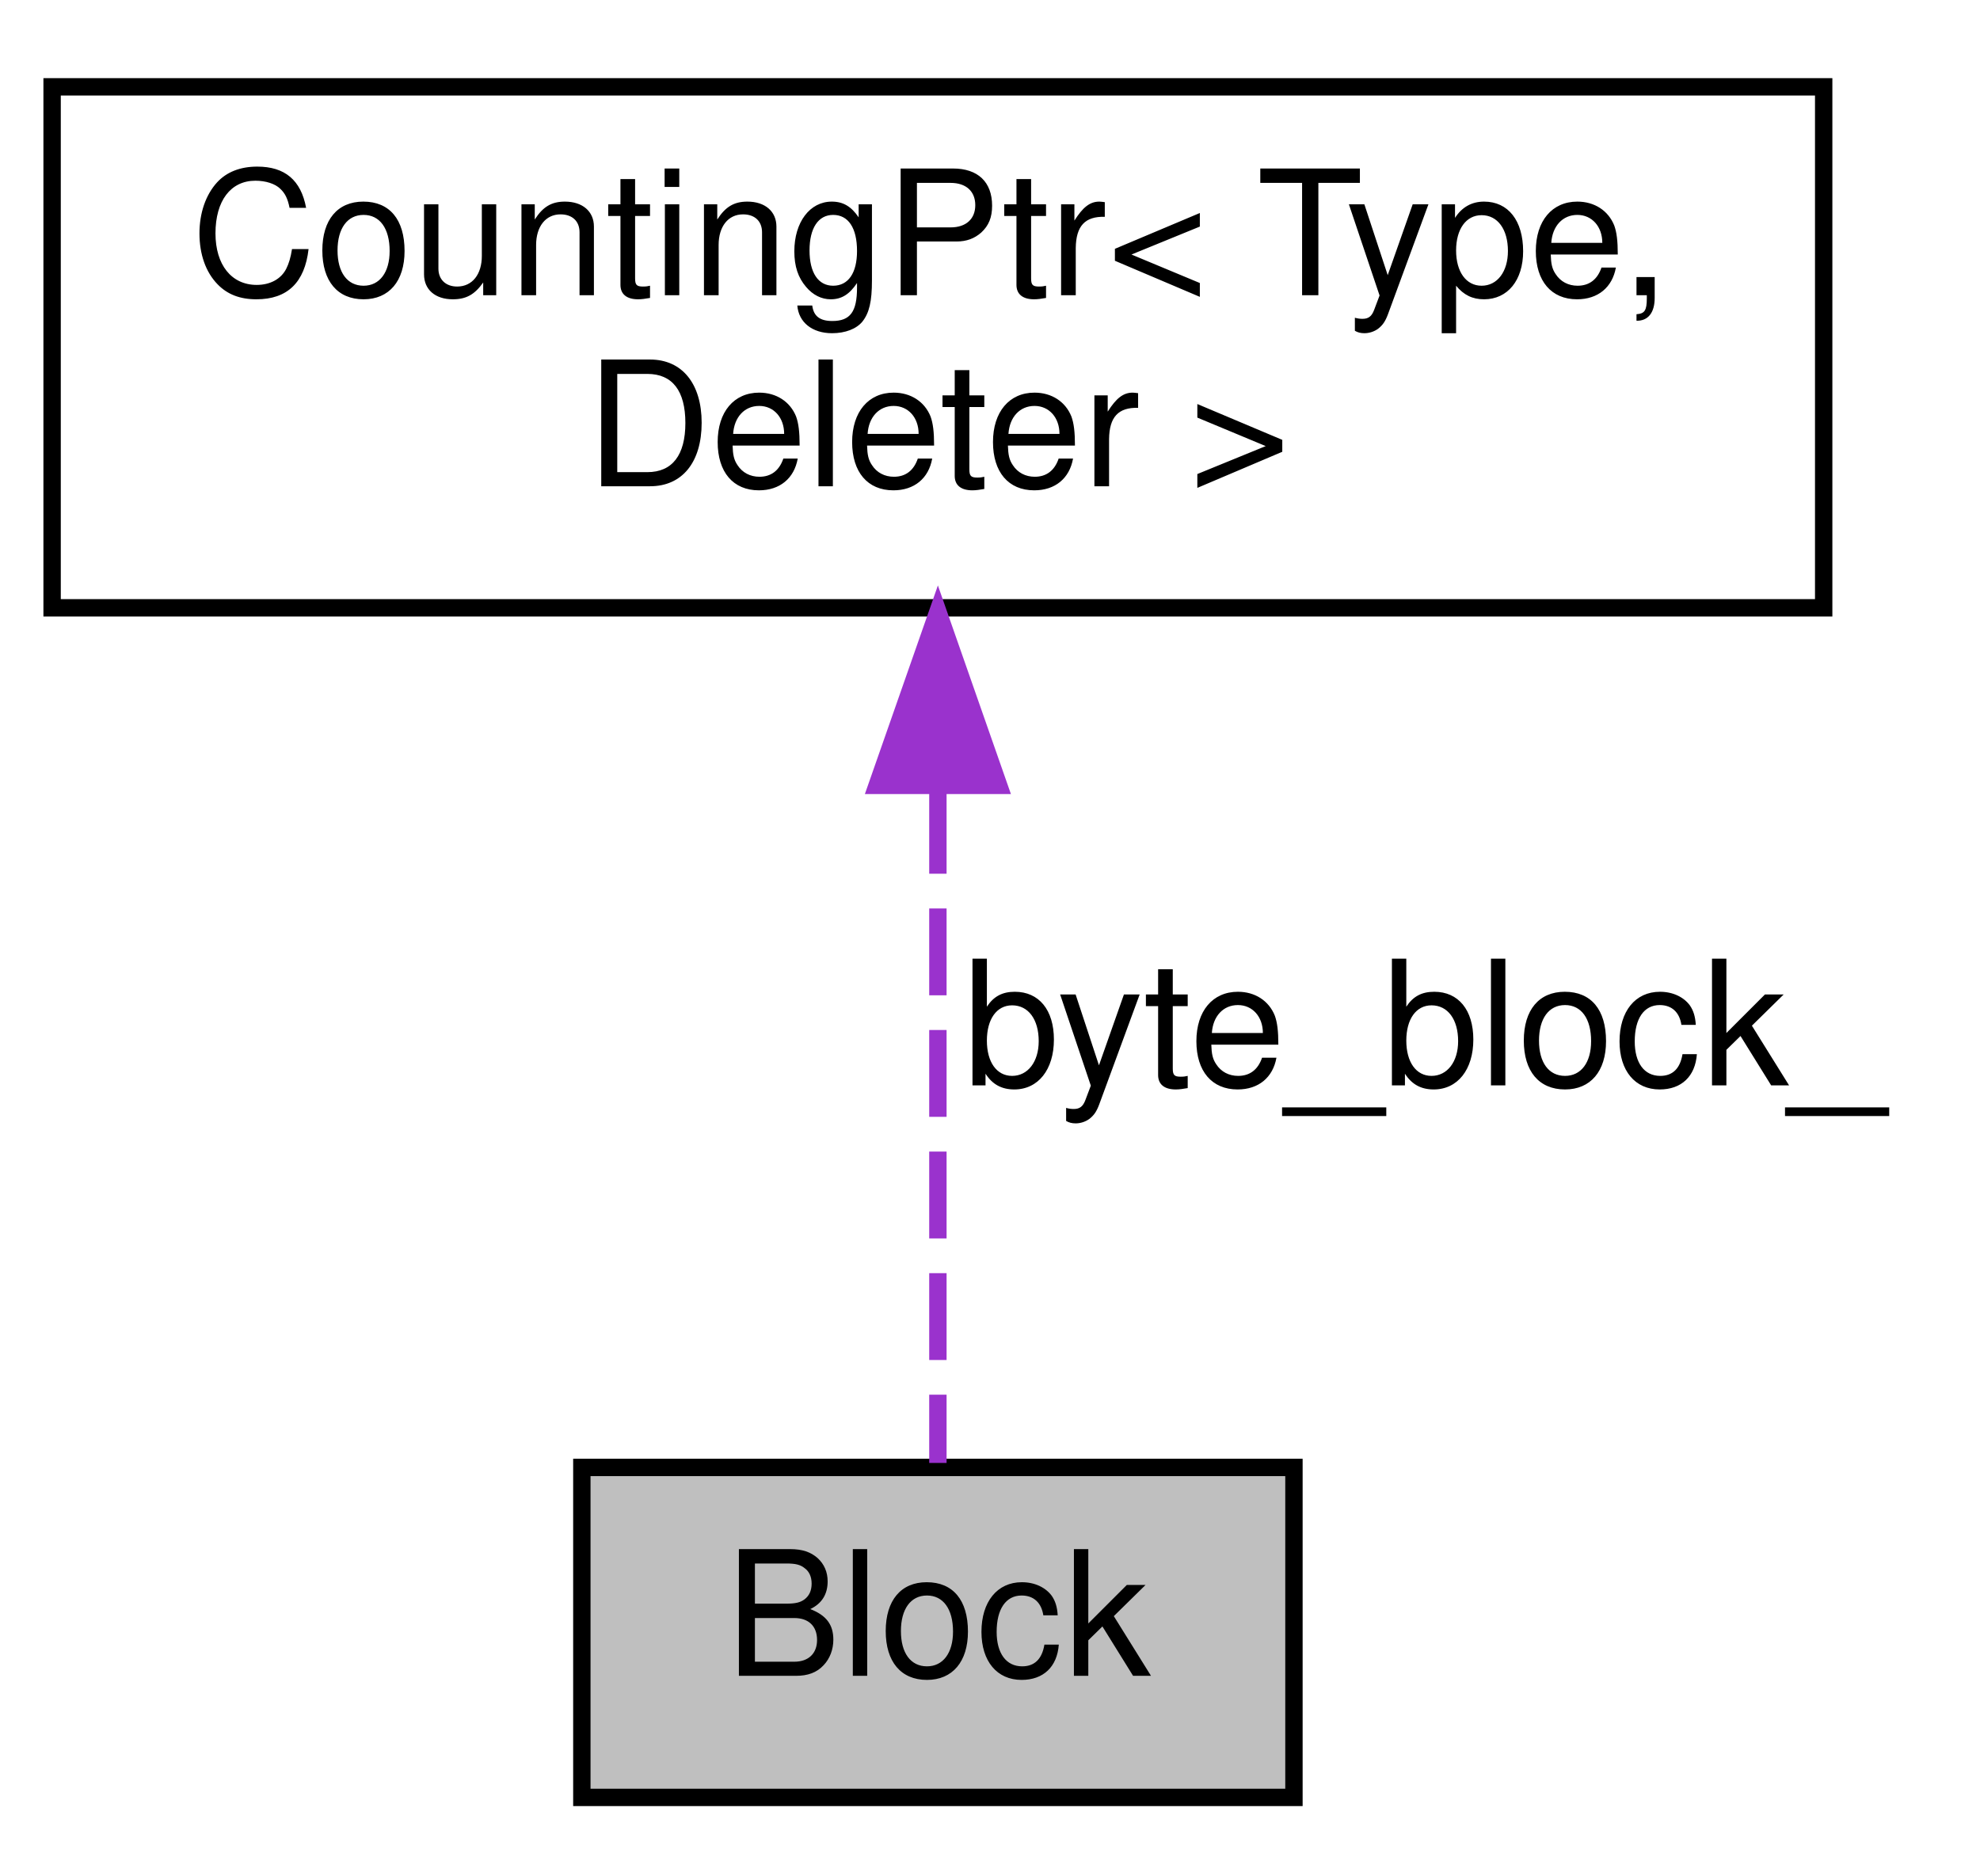
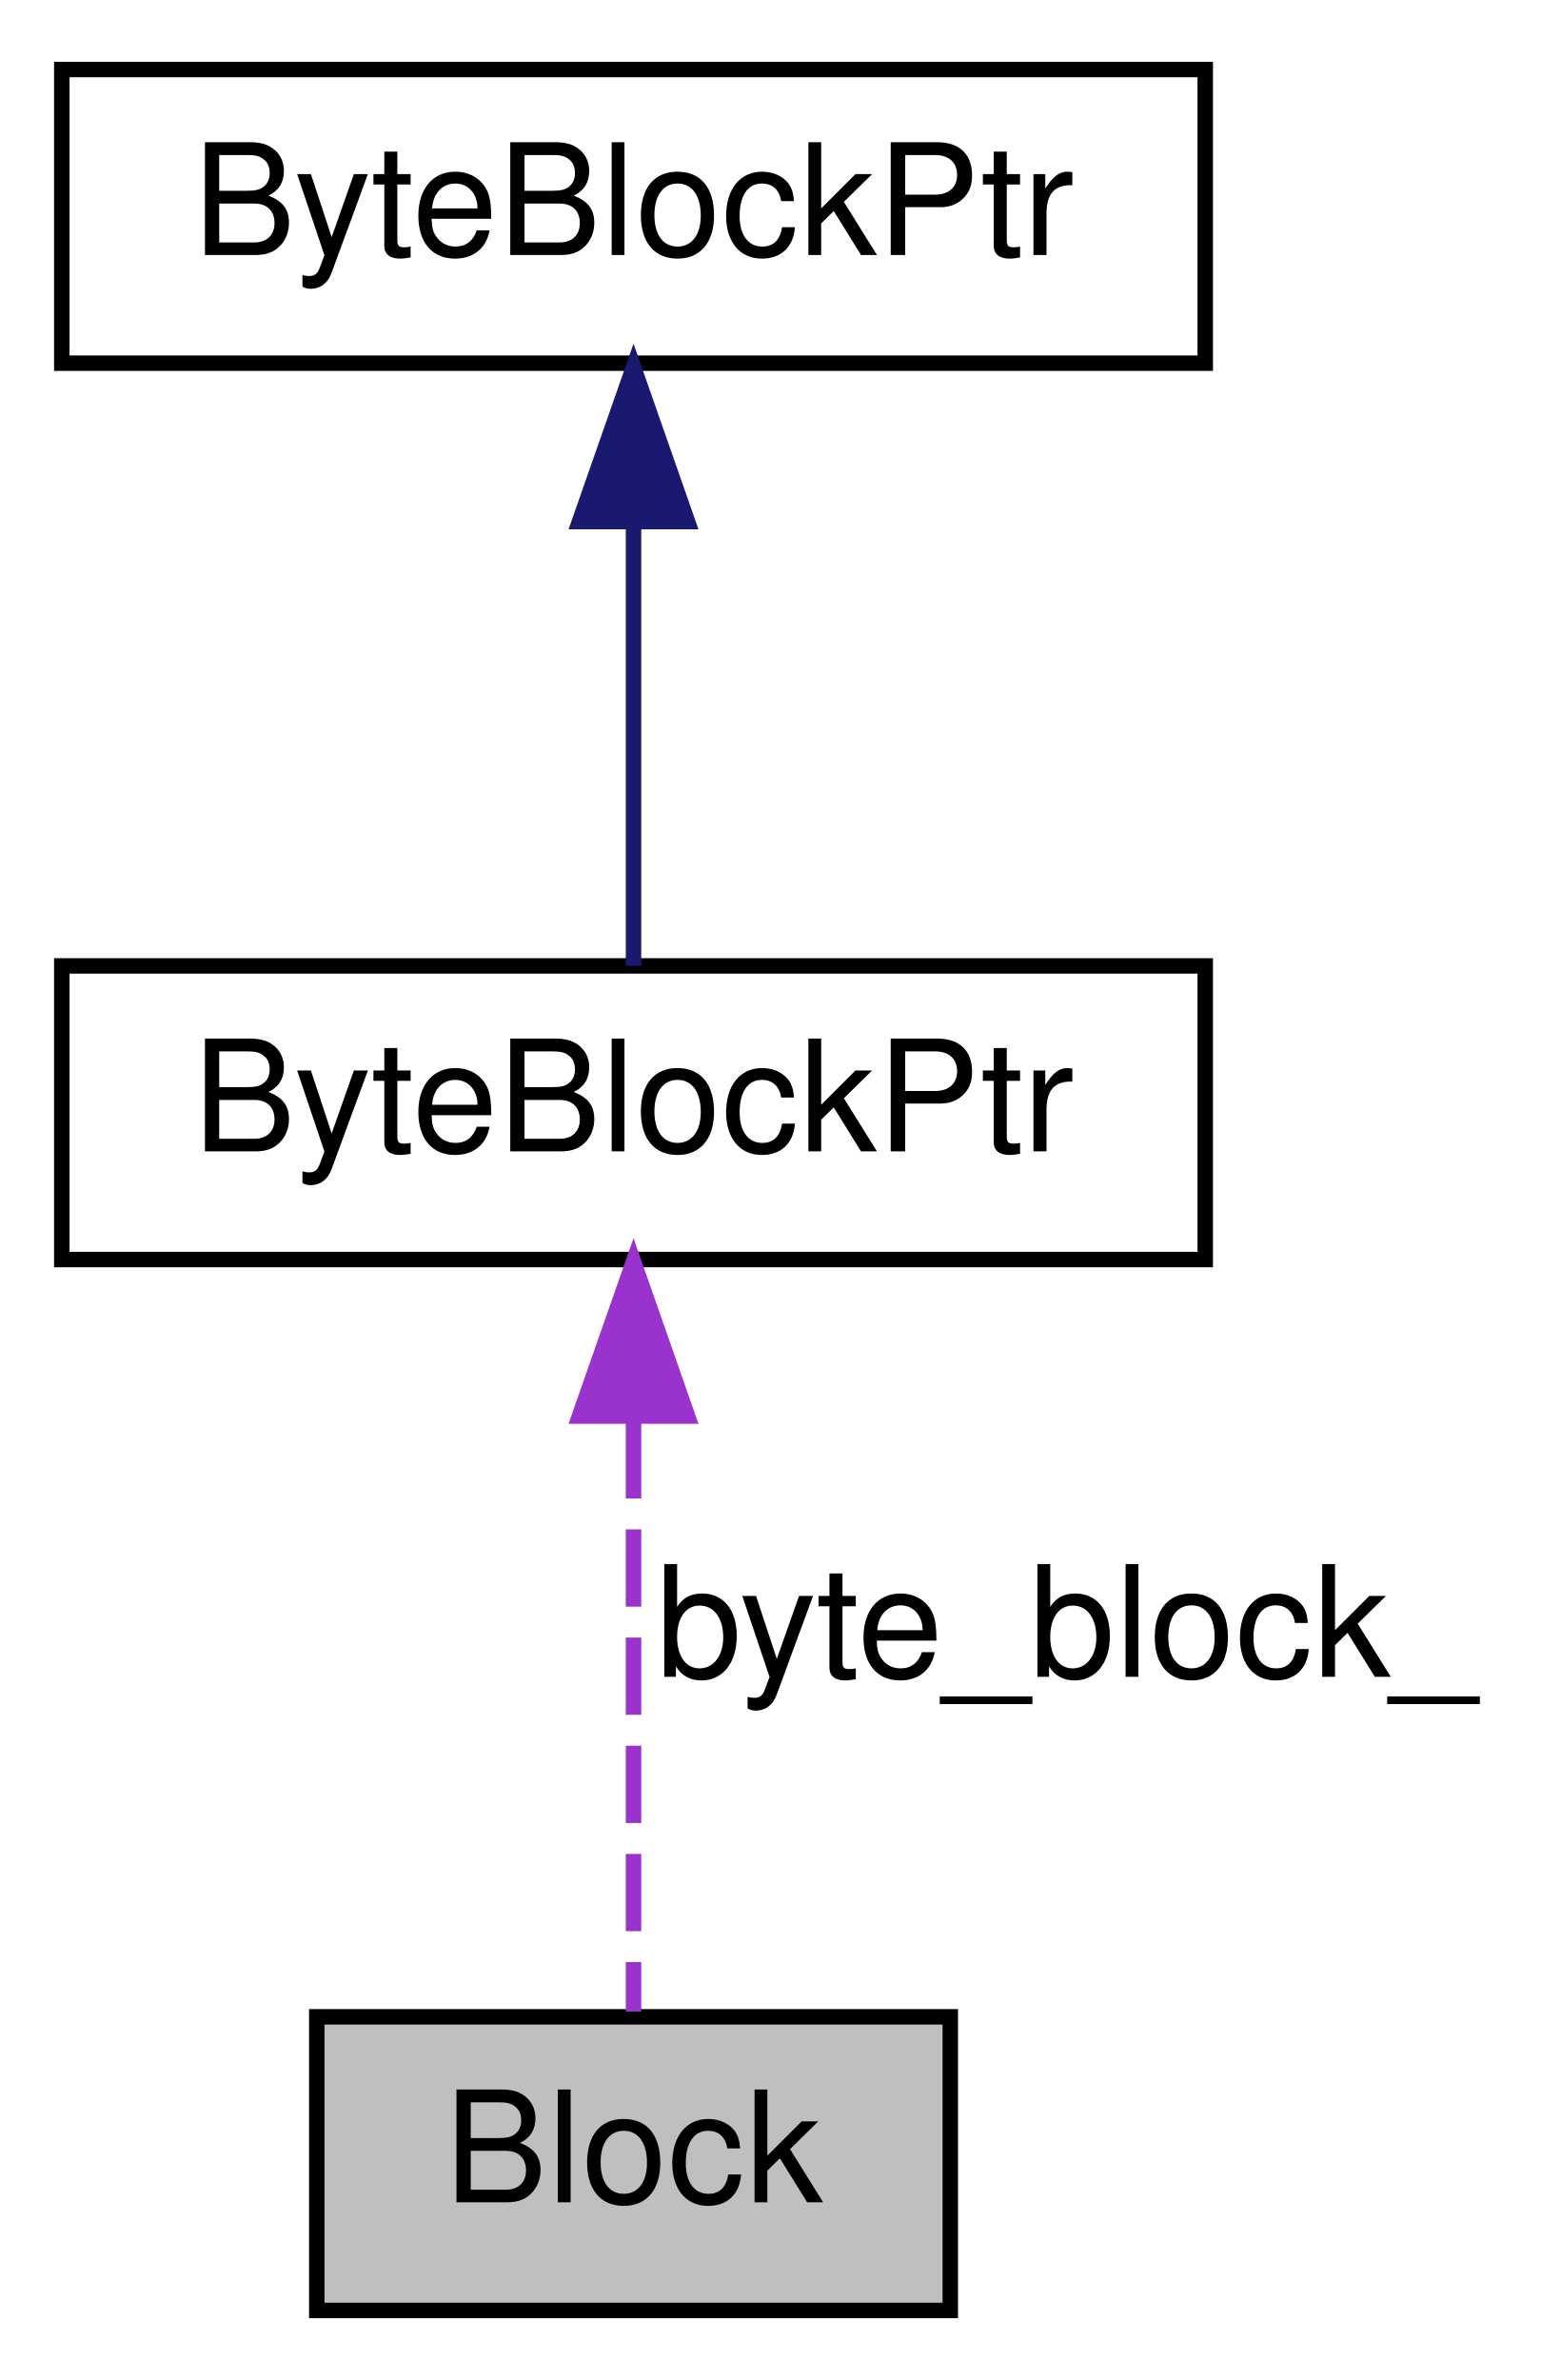
- <svg xmlns="http://www.w3.org/2000/svg" xmlns:xlink="http://www.w3.org/1999/xlink" width="114pt" height="108pt" viewBox="0.00 0.00 114.00 108.00">
-   <g id="graph0" class="graph" transform="scale(1 1) rotate(0) translate(4 104)">
+ <svg xmlns="http://www.w3.org/2000/svg" xmlns:xlink="http://www.w3.org/1999/xlink" width="101pt" height="154pt" viewBox="0.00 0.00 101.00 154.00">
+   <g id="graph0" class="graph" transform="scale(1 1) rotate(0) translate(4 150)">
    <g id="node1" class="node">
-       <polygon fill="#bfbfbf" stroke="black" points="29.5,-0.5 29.5,-19.5 70.5,-19.5 70.5,-0.5 29.5,-0.5" />
-       <text text-anchor="middle" x="50" y="-7.5" font-family="Helvetica,sans-Serif" font-size="10.00">Block</text>
+       <polygon fill="#bfbfbf" stroke="black" points="16.5,-0.5 16.5,-19.5 57.5,-19.5 57.5,-0.5 16.5,-0.5" />
+       <text text-anchor="middle" x="37" y="-7.5" font-family="Helvetica,sans-Serif" font-size="10.00">Block</text>
    </g>
    <g id="node2" class="node">
      <g id="a_node2">
-         <a xlink:href="classtlx_1_1CountingPtr.html" target="_top" xlink:title="High-performance smart pointer used as a wrapping reference counting pointer. ">
-           <polygon fill="none" stroke="black" points="-1,-69 -1,-99 101,-99 101,-69 -1,-69" />
-           <text text-anchor="start" x="7" y="-87" font-family="Helvetica,sans-Serif" font-size="10.00">CountingPtr&lt; Type,</text>
-           <text text-anchor="middle" x="50" y="-76" font-family="Helvetica,sans-Serif" font-size="10.00"> Deleter &gt;</text>
+         <a xlink:href="classthrill_1_1data_1_1ByteBlockPtr.html" target="_top" xlink:title="A non-pinned counting pointer to a ByteBlock. ">
+           <polygon fill="none" stroke="black" points="0,-68.5 0,-87.5 74,-87.5 74,-68.5 0,-68.5" />
+           <text text-anchor="middle" x="37" y="-75.5" font-family="Helvetica,sans-Serif" font-size="10.00">ByteBlockPtr</text>
        </a>
      </g>
    </g>
    <g id="edge1" class="edge">
-       <path fill="none" stroke="#9a32cd" stroke-dasharray="5,2" d="M50,-58.688C50,-45.253 50,-29.381 50,-19.759" />
-       <polygon fill="#9a32cd" stroke="#9a32cd" points="46.5,-58.775 50,-68.775 53.5,-58.775 46.5,-58.775" />
-       <text text-anchor="middle" x="78" y="-41.5" font-family="Helvetica,sans-Serif" font-size="10.00"> byte_block_</text>
+       <path fill="none" stroke="#9a32cd" stroke-dasharray="5,2" d="M37,-58.041C37,-45.472 37,-29.563 37,-19.841" />
+       <polygon fill="#9a32cd" stroke="#9a32cd" points="33.5,-58.372 37,-68.372 40.5,-58.372 33.5,-58.372" />
+       <text text-anchor="middle" x="65" y="-41.5" font-family="Helvetica,sans-Serif" font-size="10.00"> byte_block_</text>
+     </g>
+     <g id="node3" class="node">
+       <g id="a_node3">
+         <a xlink:href="classtlx_1_1CountingPtr.html" target="_top" xlink:title="High-performance smart pointer used as a wrapping reference counting pointer. ">
+           <polygon fill="none" stroke="black" points="0,-126.5 0,-145.5 74,-145.5 74,-126.5 0,-126.5" />
+           <text text-anchor="middle" x="37" y="-133.5" font-family="Helvetica,sans-Serif" font-size="10.00">ByteBlockPtr</text>
+         </a>
+       </g>
+     </g>
+     <g id="edge2" class="edge">
+       <path fill="none" stroke="midnightblue" d="M37,-115.953C37,-106.287 37,-95.031 37,-87.505" />
+       <polygon fill="midnightblue" stroke="midnightblue" points="33.5,-116.25 37,-126.25 40.5,-116.25 33.5,-116.25" />
    </g>
  </g>
</svg>
